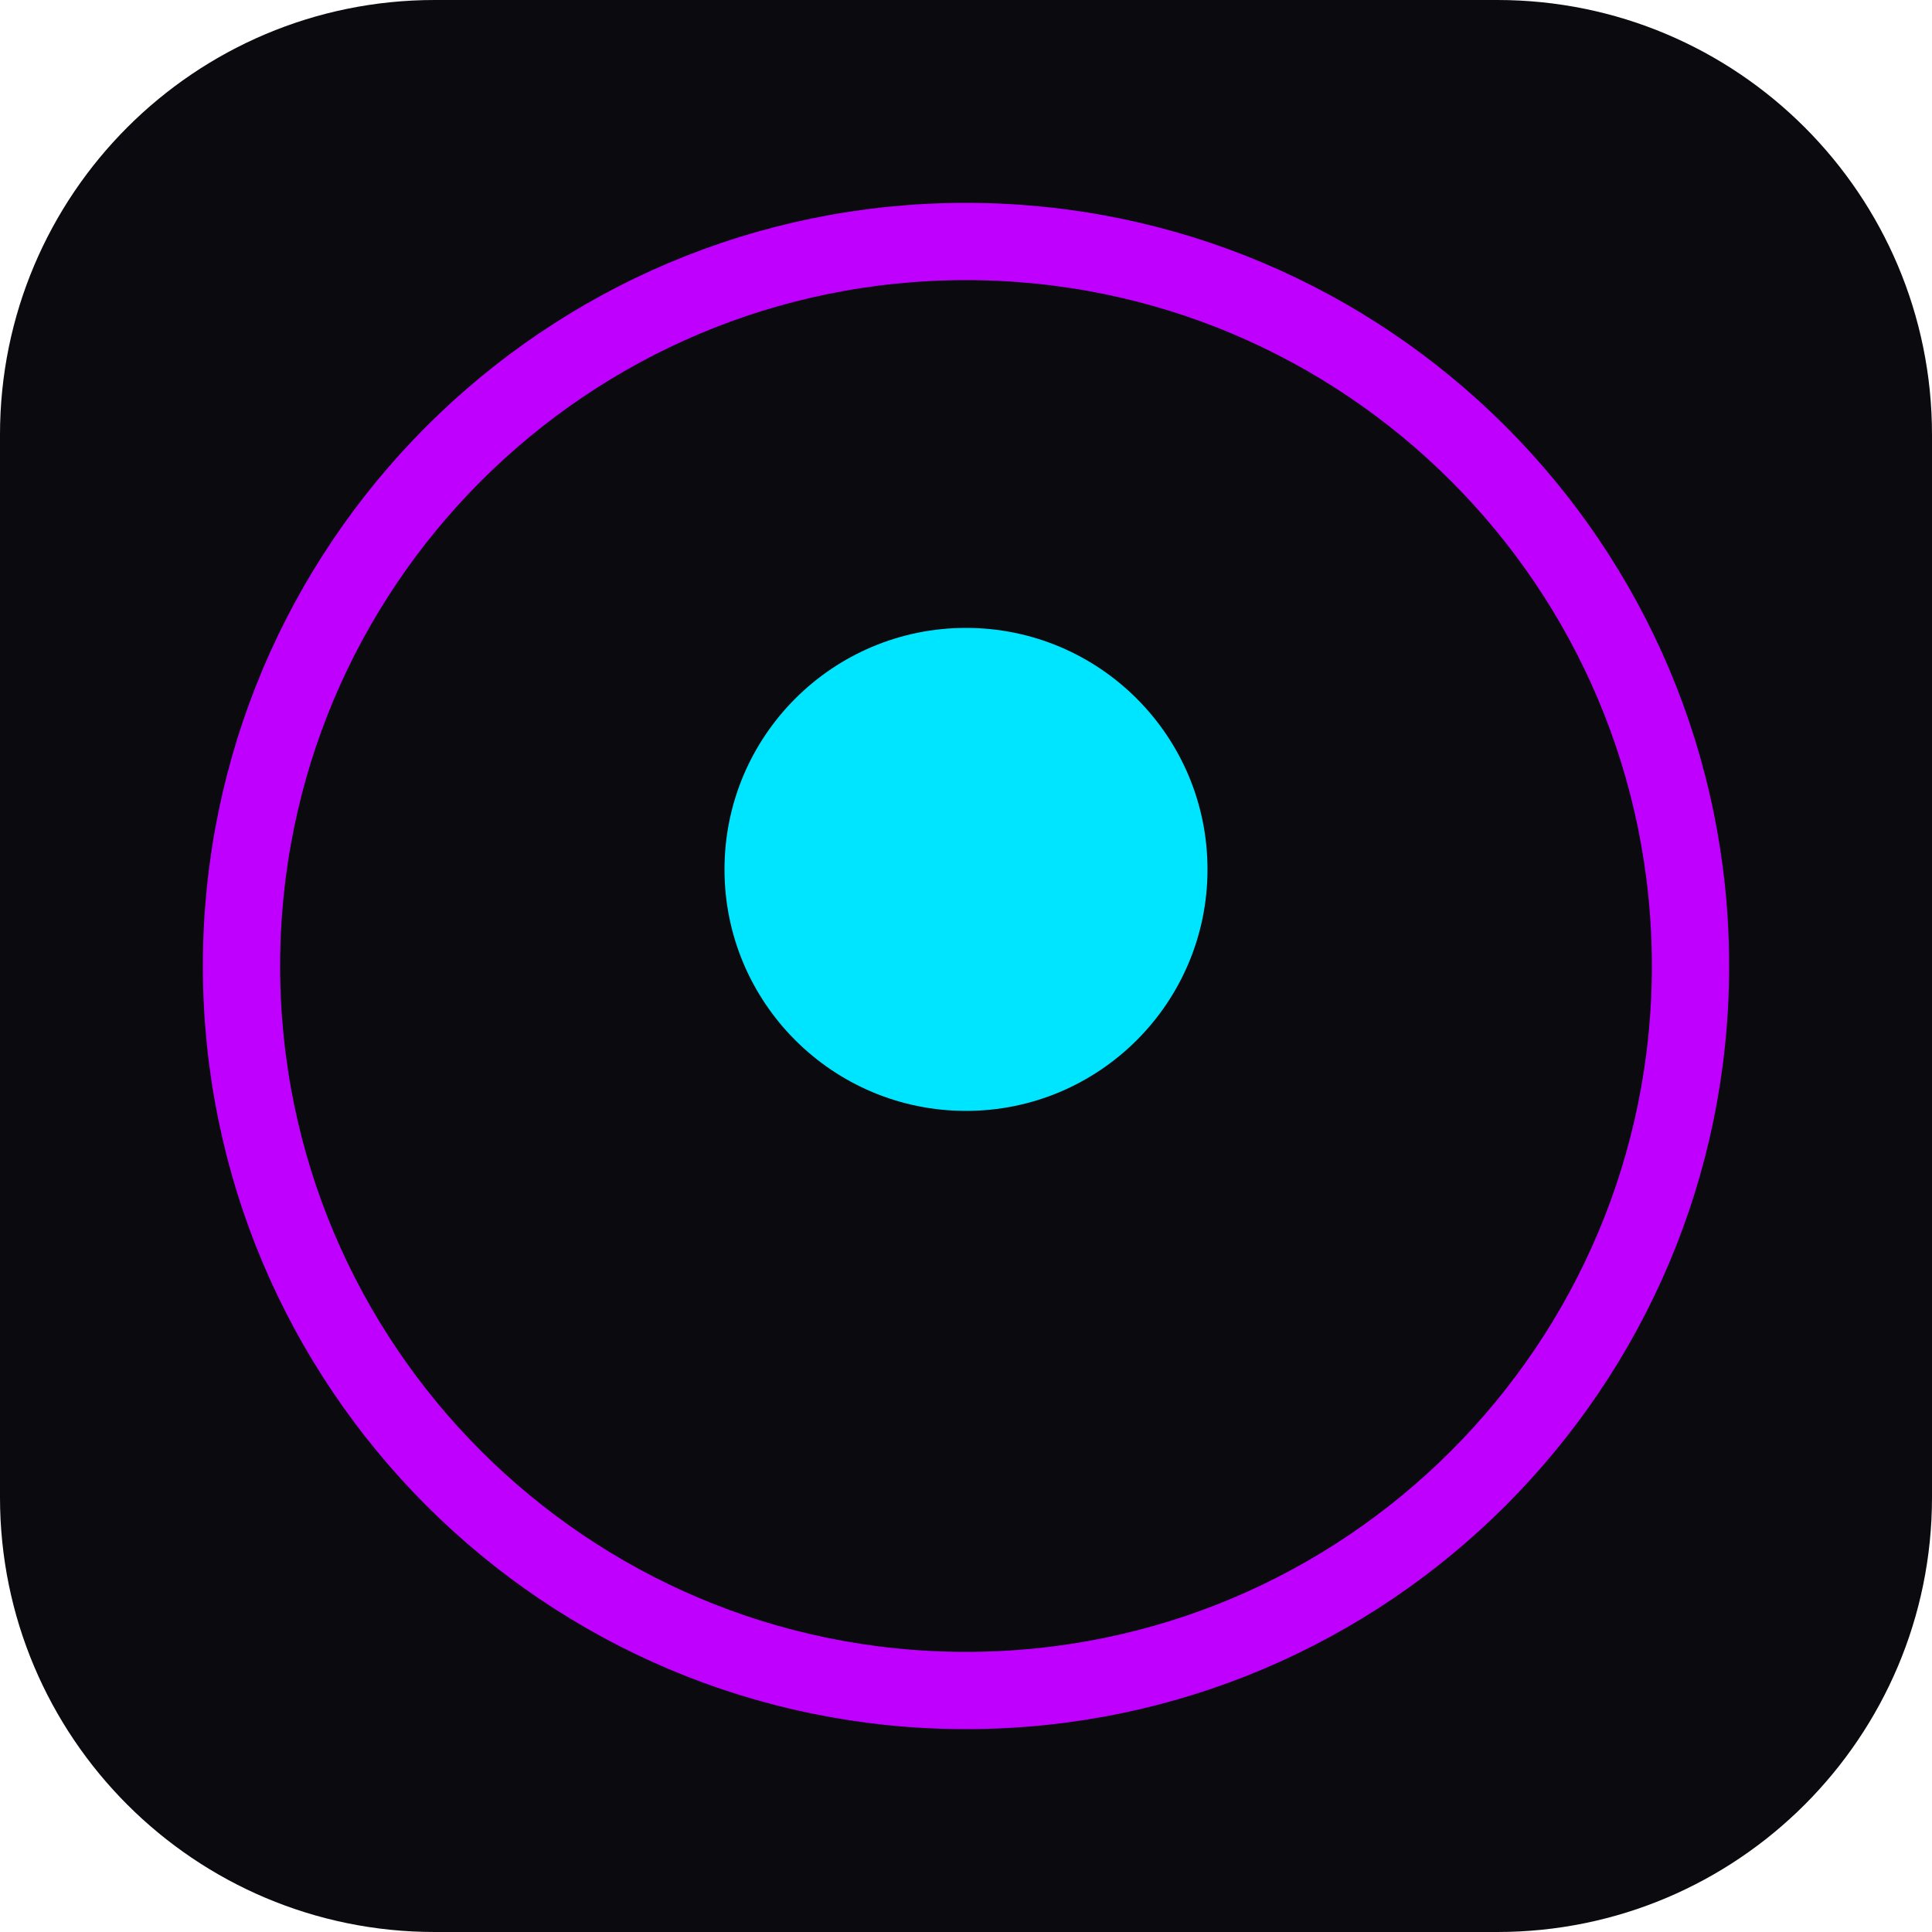
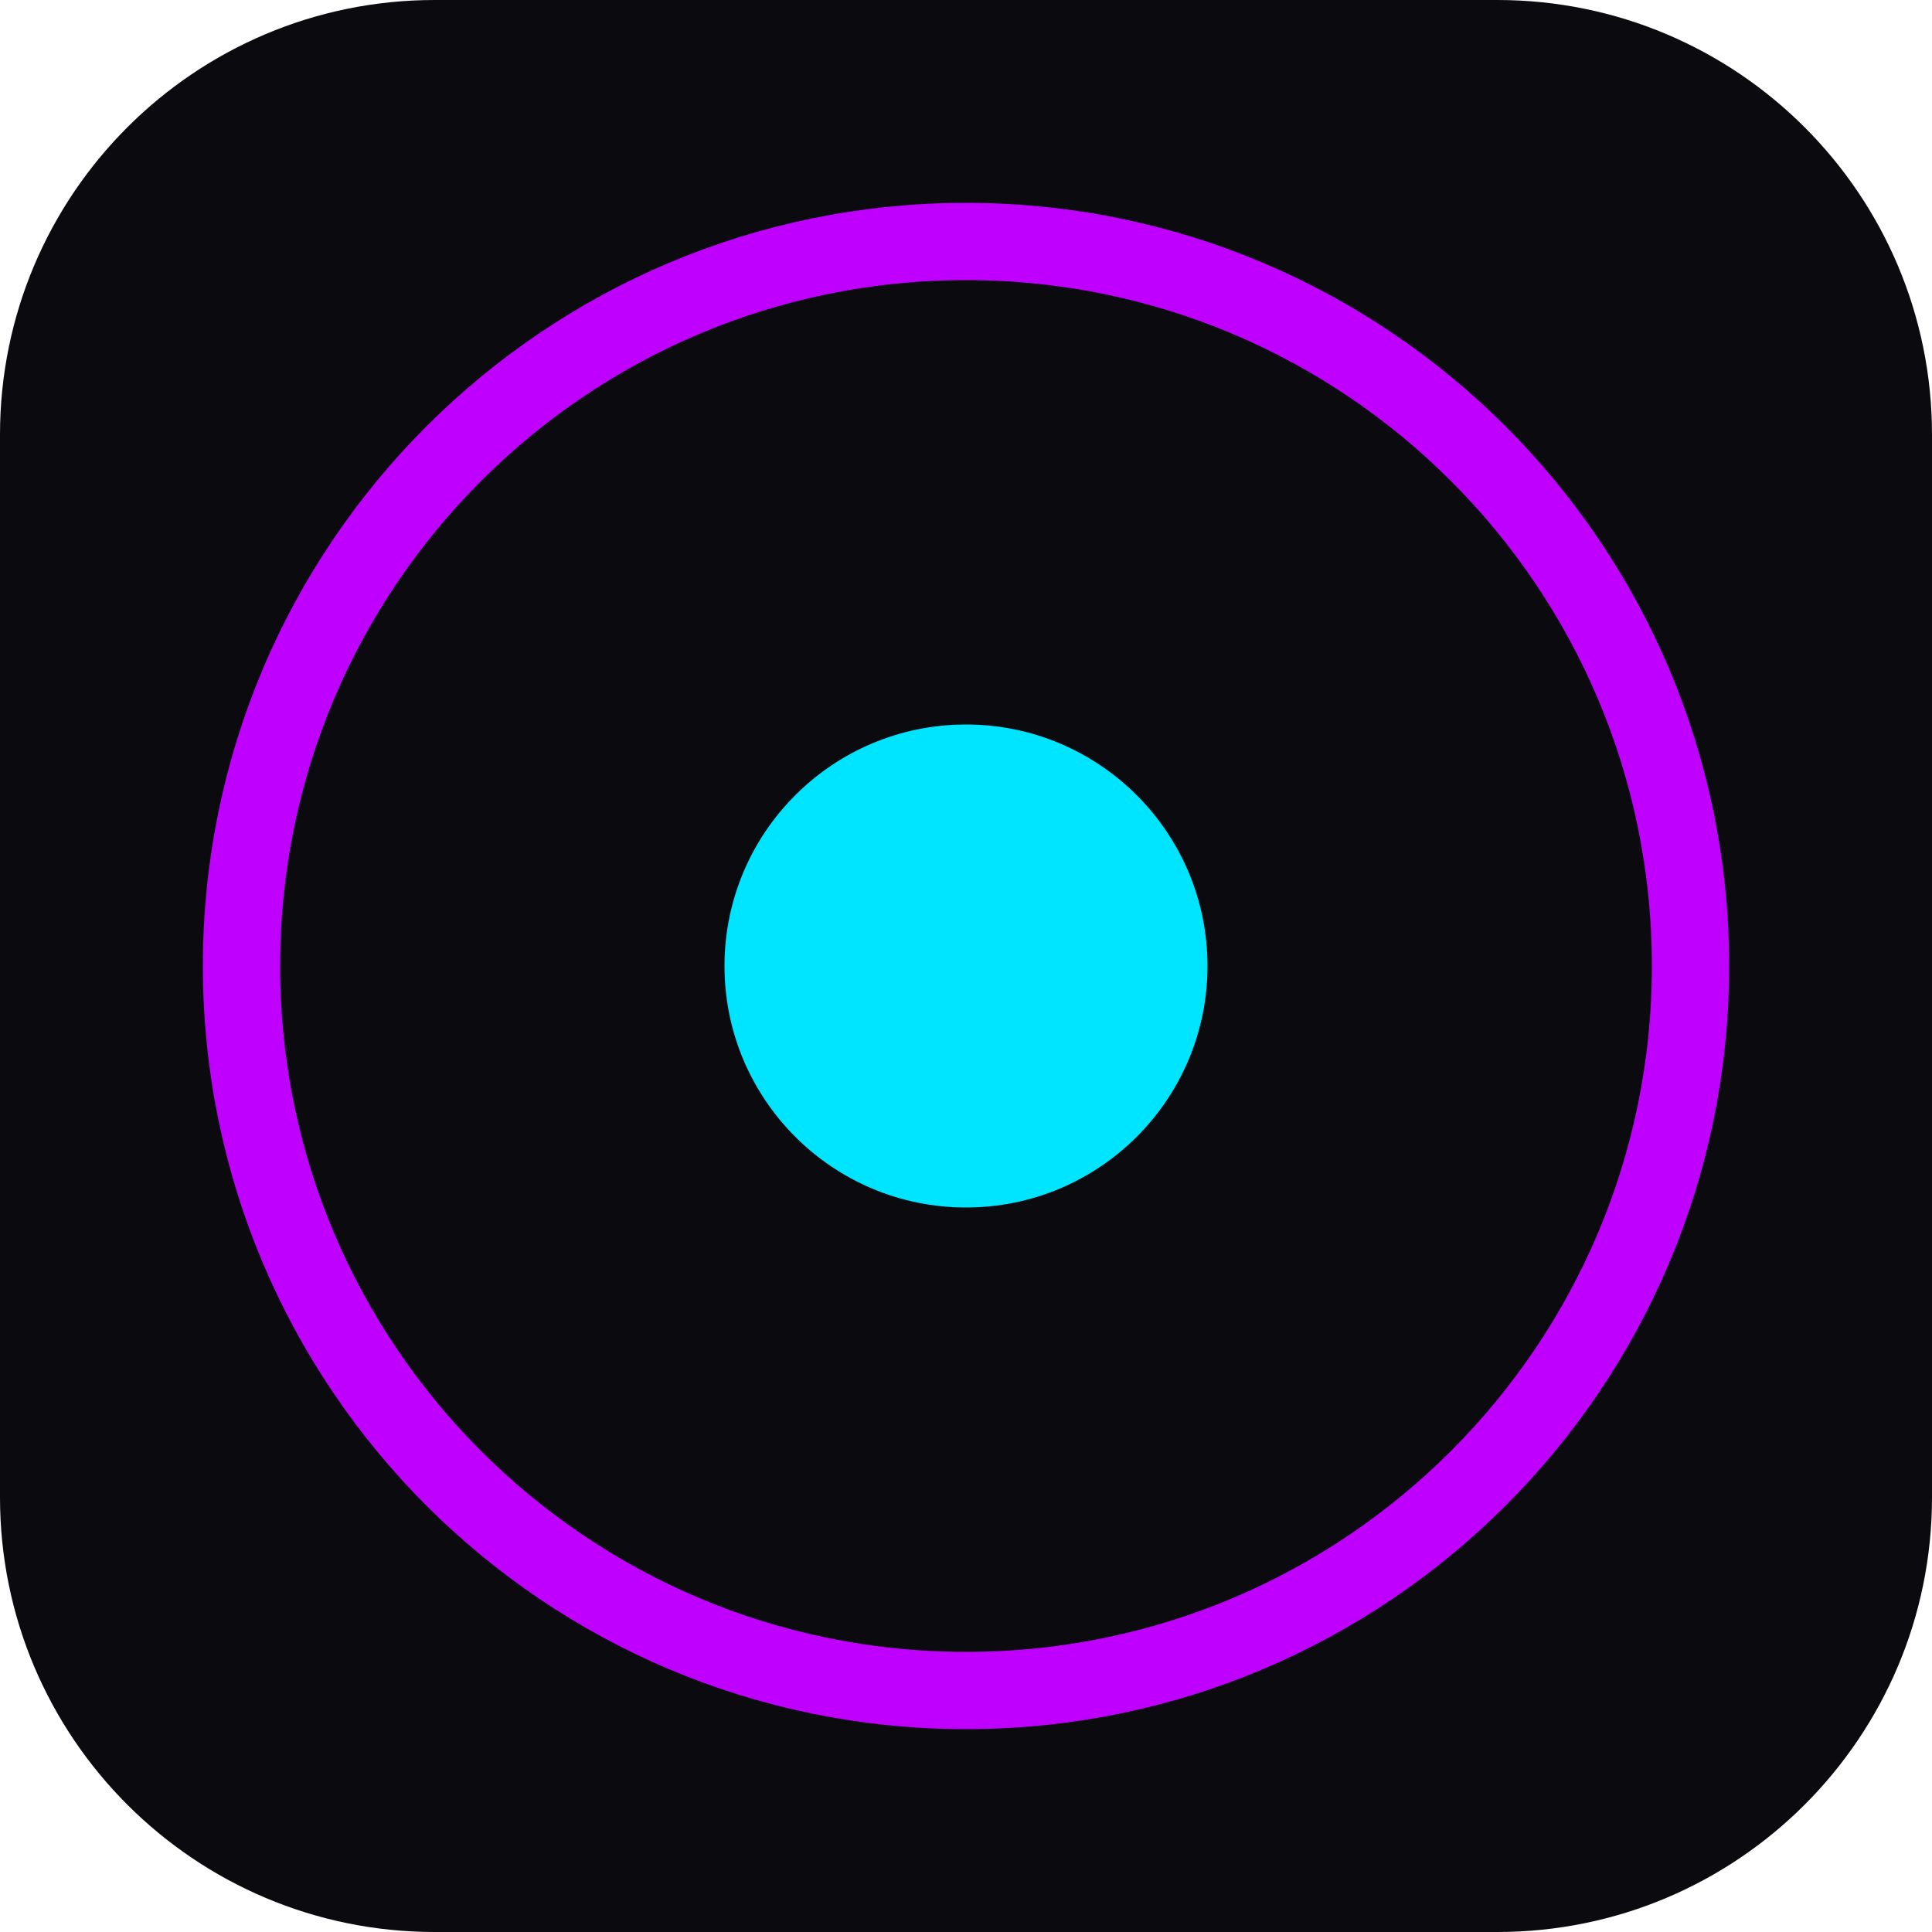
<svg xmlns="http://www.w3.org/2000/svg" viewBox="0 0 40 40">
  <rect width="40" height="40" rx="9" fill="#0a0a0f" />
  <circle cx="20" cy="20" r="15" stroke="#bf00ff" stroke-width="1.6" fill="none" />
-   <circle cx="20" cy="18" r="5" fill="#00e5ff" />
+   <circle cx="20" cy="20" r="5" fill="#00e5ff" />
</svg>
